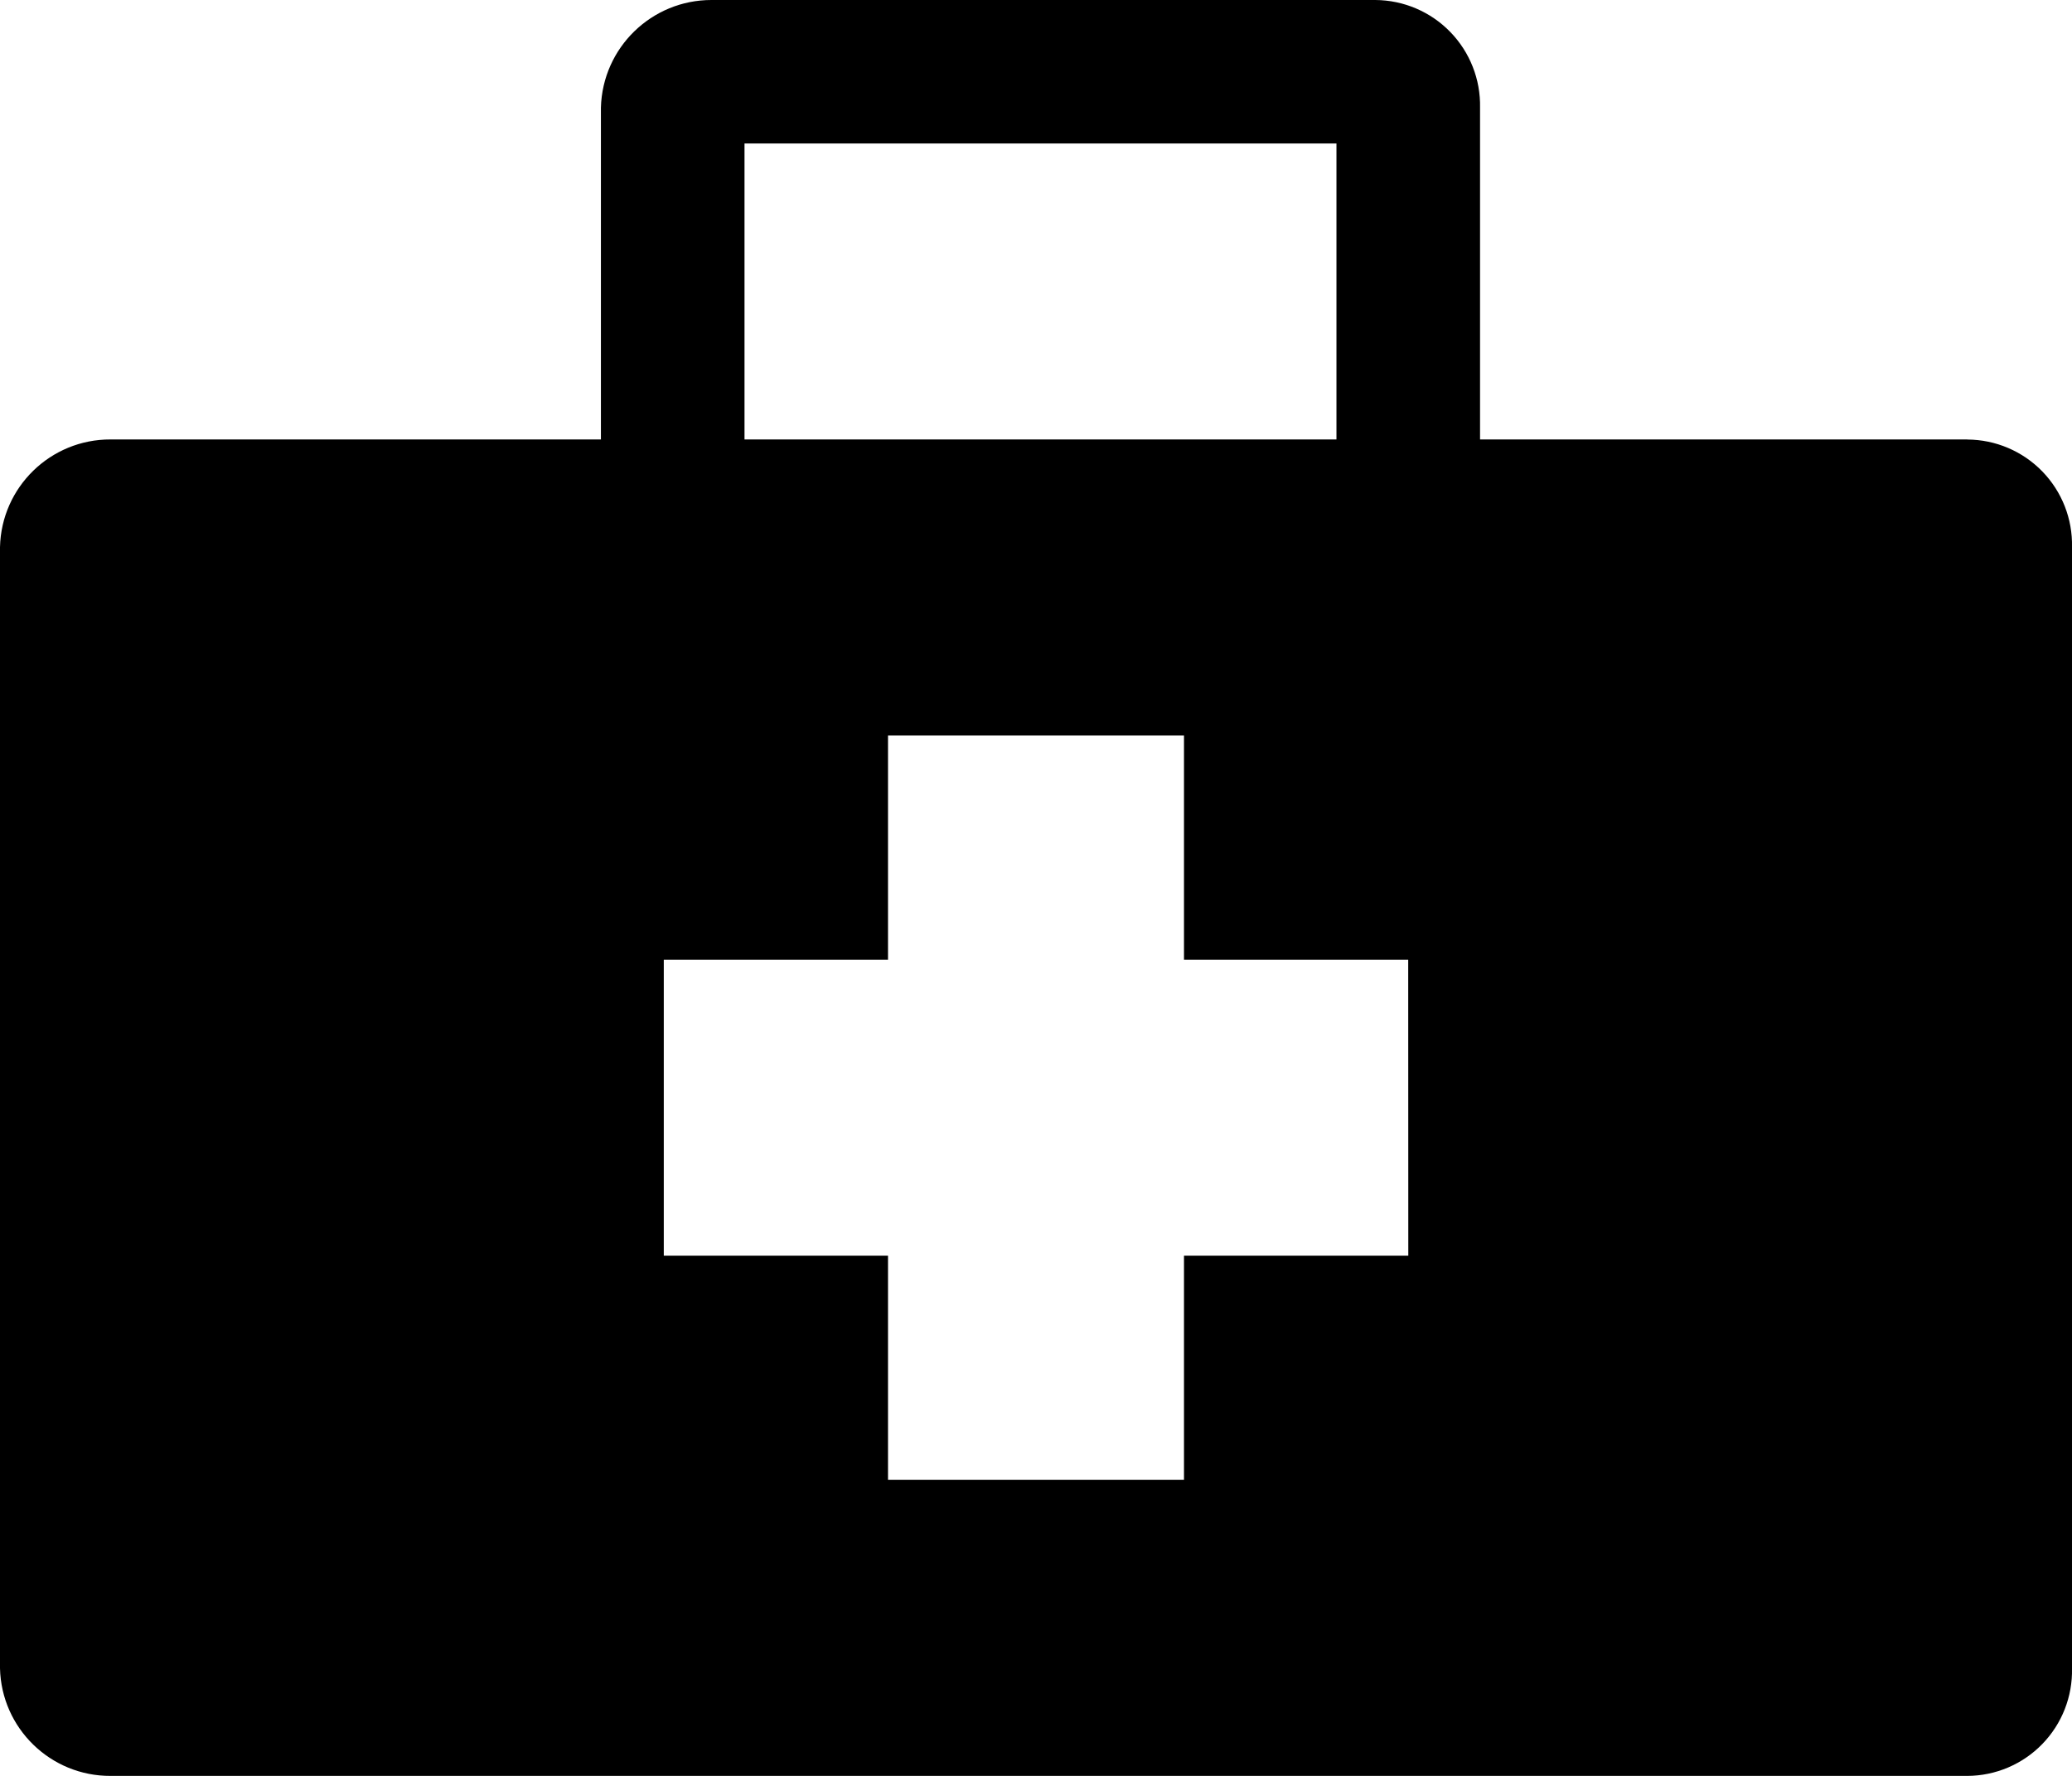
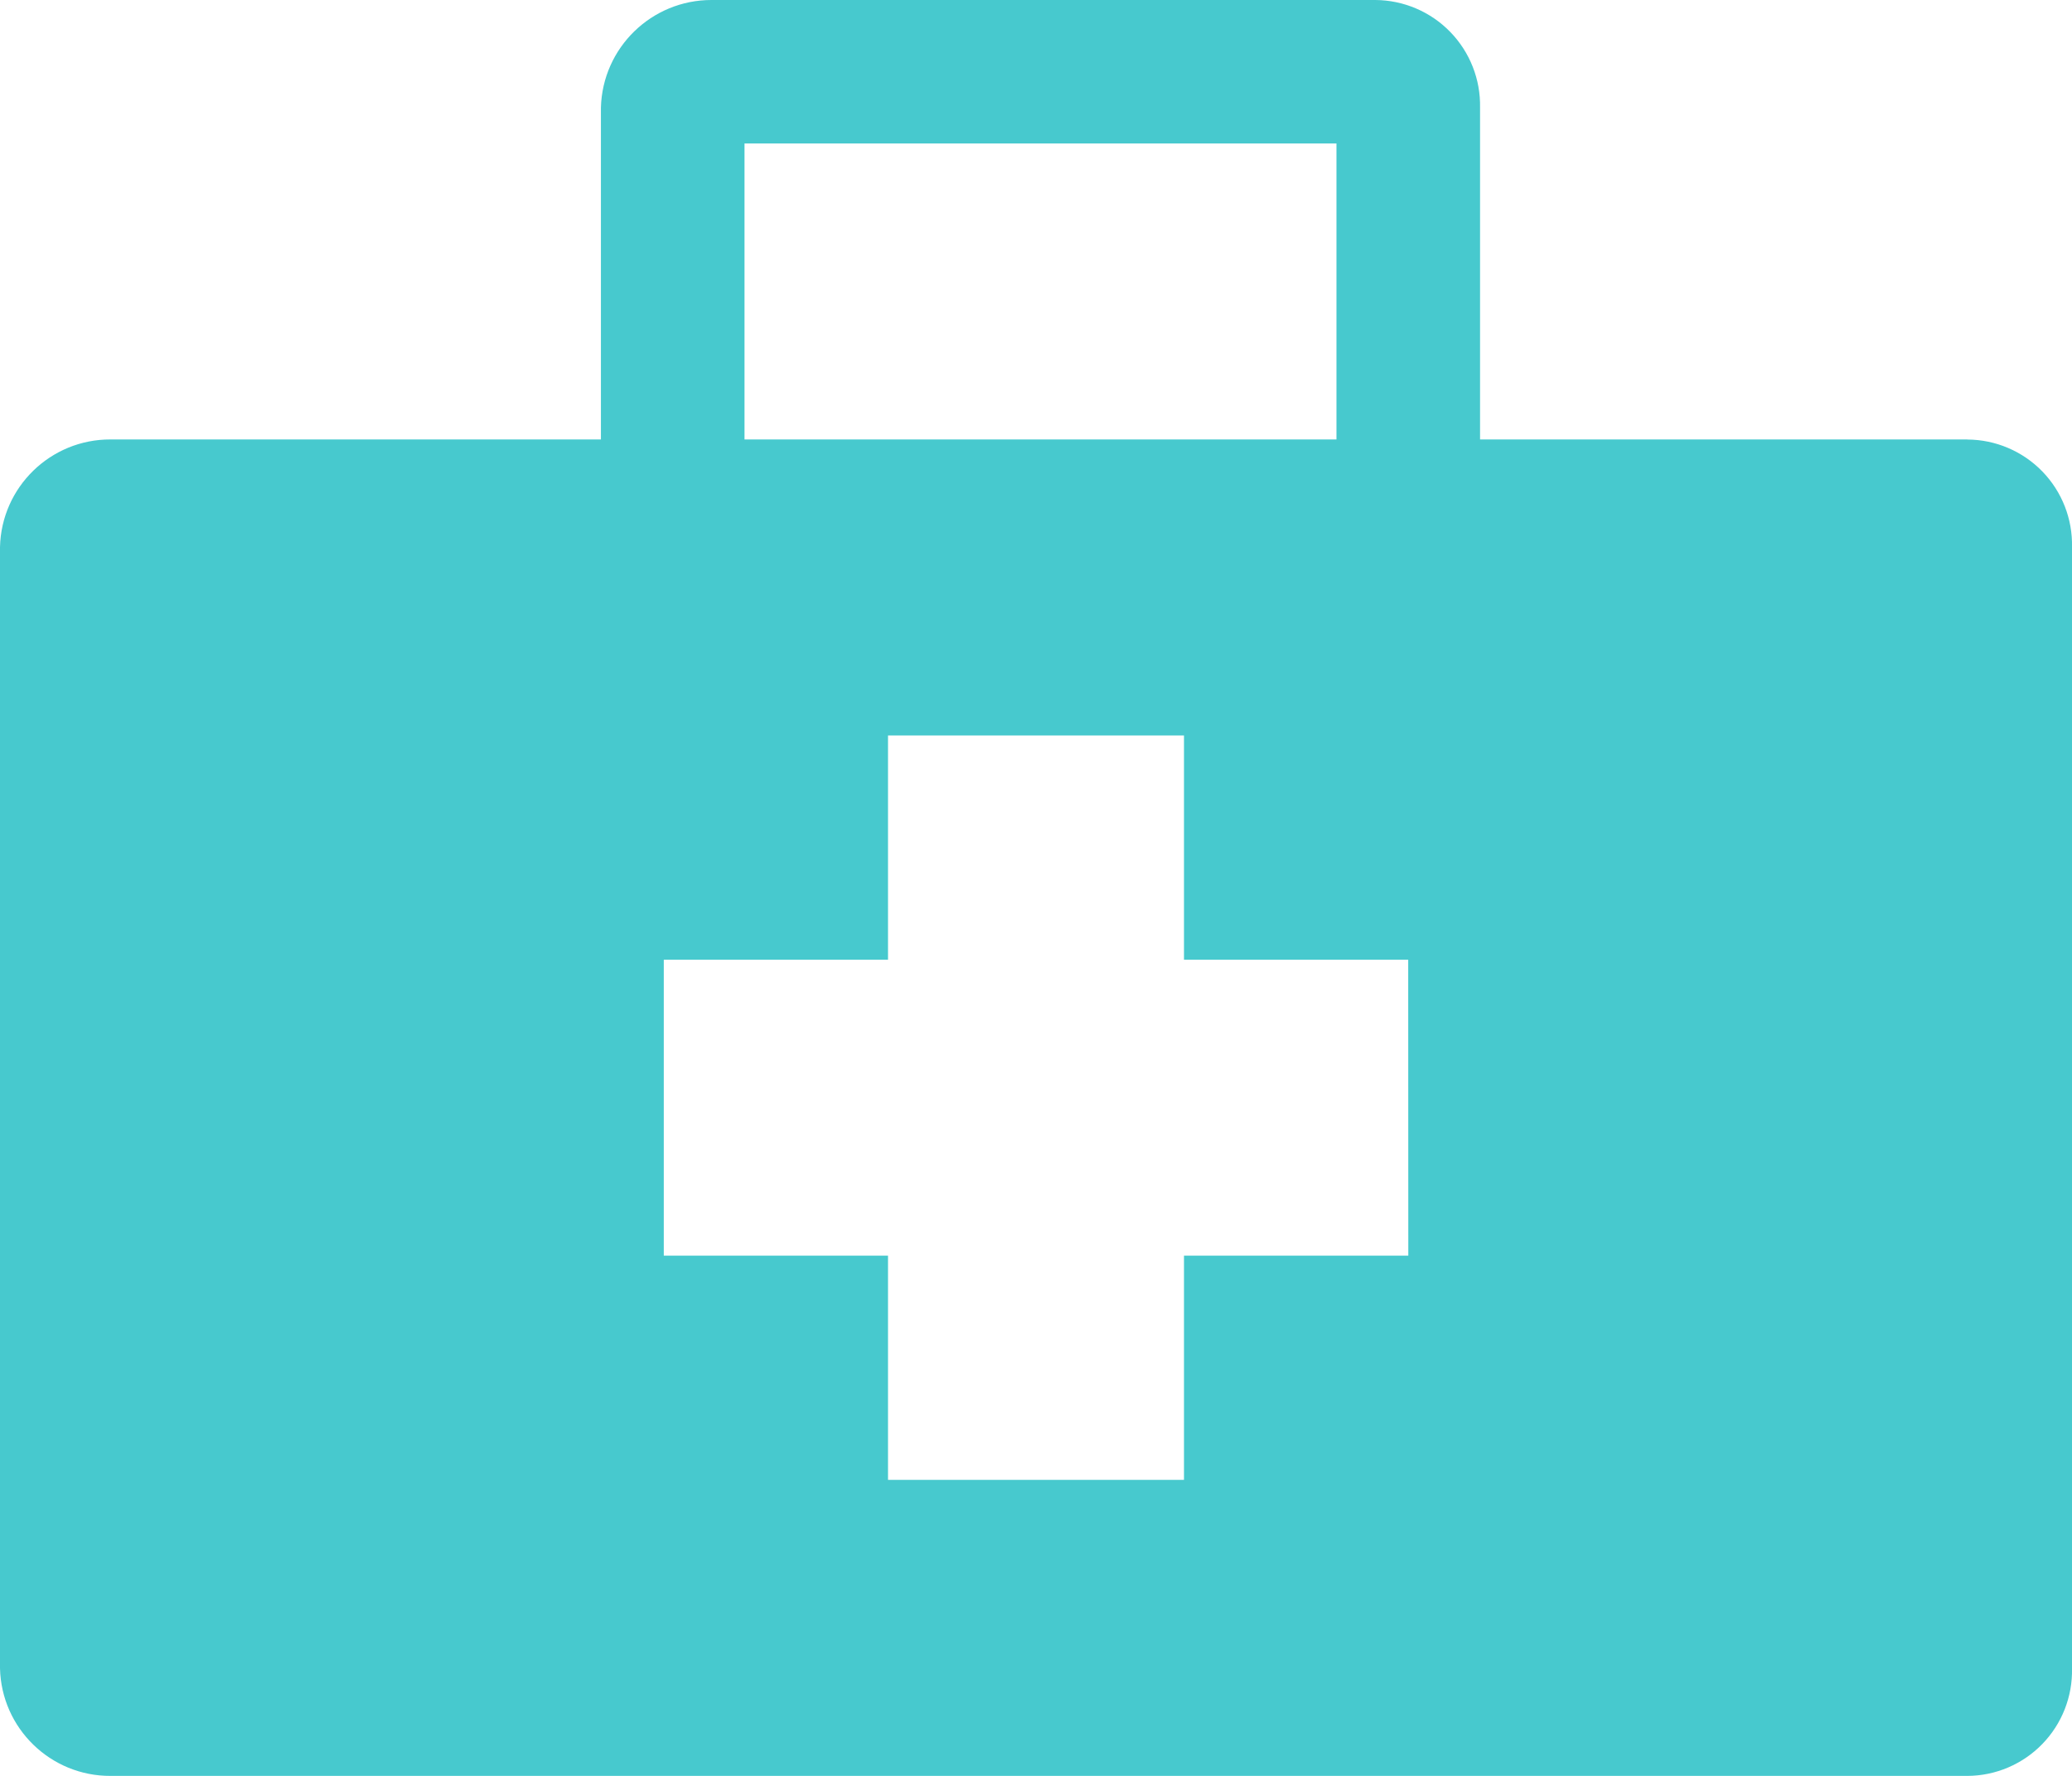
<svg xmlns="http://www.w3.org/2000/svg" width="23.333" height="20" viewBox="0 0 23.333 20" class="inline-svg">
  <g transform="translate(0 -16.5)">
-     <path d="M22.155,21.449H16.667V17.712A1.187,1.187,0,0,0,15.488,16.5H8.013a1.245,1.245,0,0,0-1.246,1.212v3.737H1.246A1.241,1.241,0,0,0,0,22.662V35.288A1.241,1.241,0,0,0,1.246,36.5H22.155a1.184,1.184,0,0,0,1.178-1.212V22.662a1.184,1.184,0,0,0-1.178-1.212ZM8.384,18.116H15.05v3.333H8.384Zm7.475,12.525H13.333v2.525H10V30.641H7.475V27.308H10V24.783h3.333v2.525h2.525Z" class="color-fill" />
+     <path d="M22.155,21.449H16.667V17.712A1.187,1.187,0,0,0,15.488,16.5H8.013a1.245,1.245,0,0,0-1.246,1.212v3.737H1.246A1.241,1.241,0,0,0,0,22.662V35.288A1.241,1.241,0,0,0,1.246,36.5H22.155a1.184,1.184,0,0,0,1.178-1.212V22.662a1.184,1.184,0,0,0-1.178-1.212ZM8.384,18.116H15.05v3.333H8.384Zm7.475,12.525H13.333v2.525H10V30.641H7.475V27.308H10V24.783h3.333v2.525h2.525Z" fill="#47C9CE" class="color-fill" />
  </g>
</svg>
